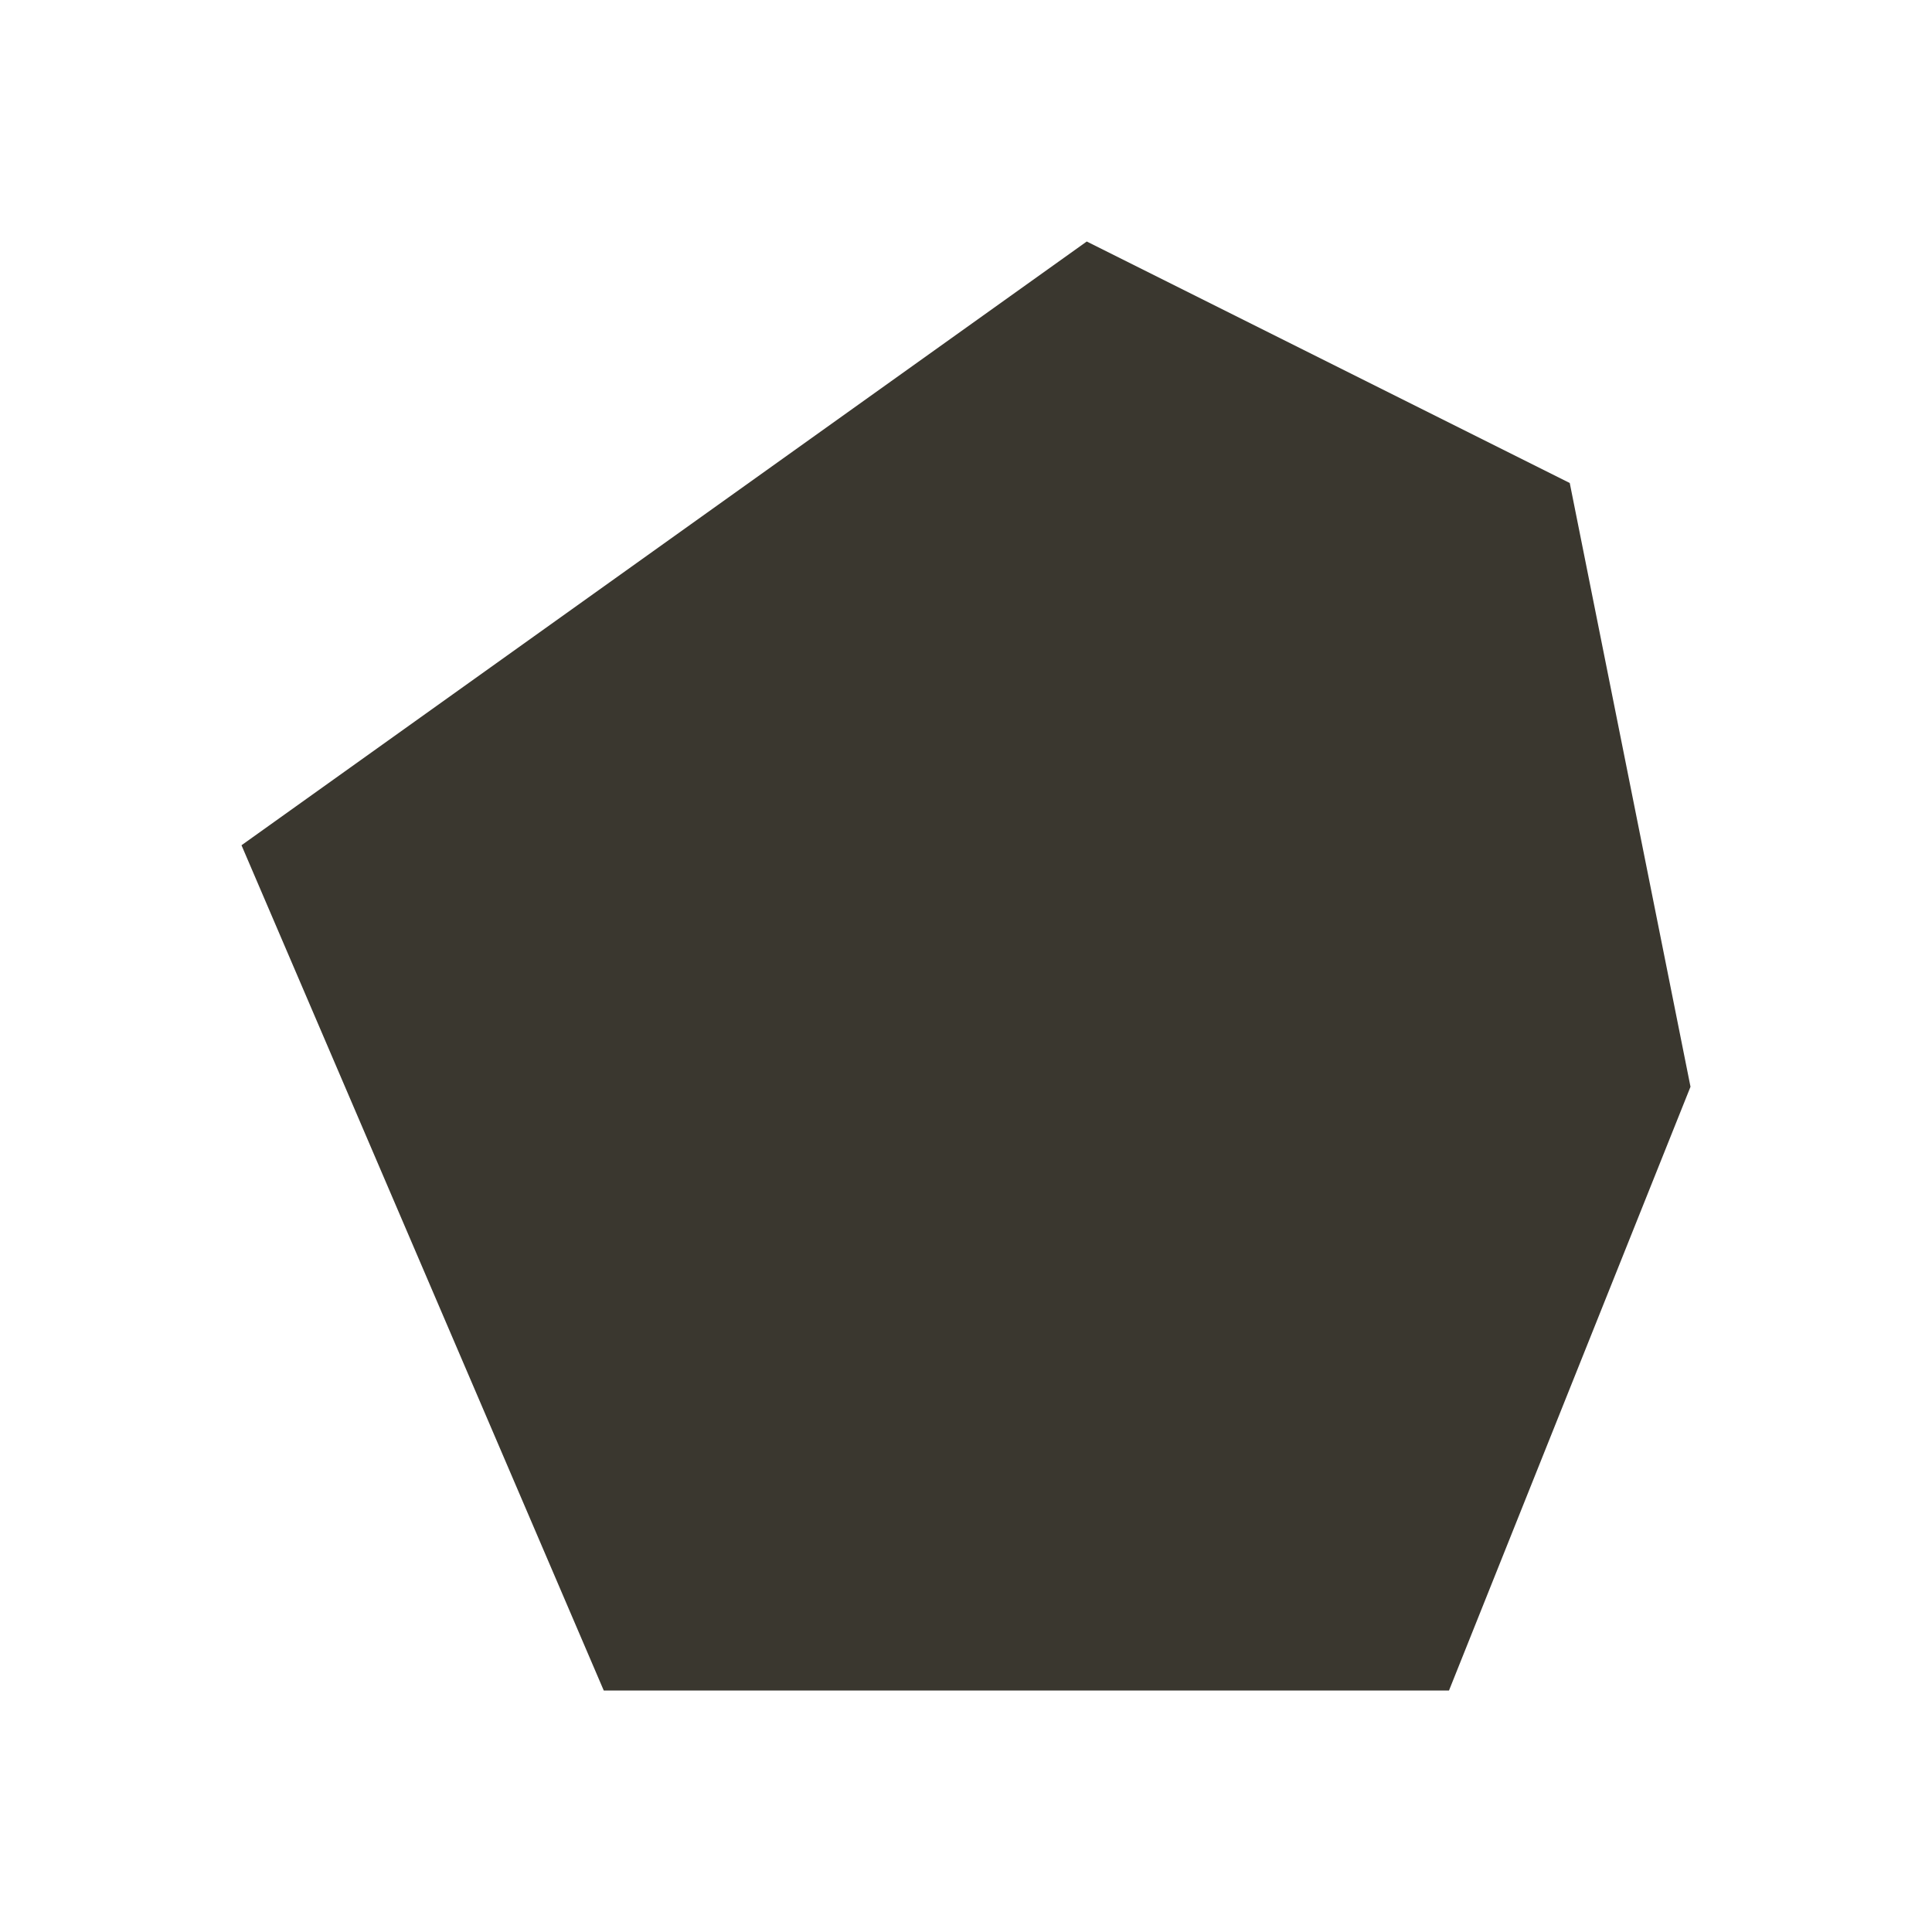
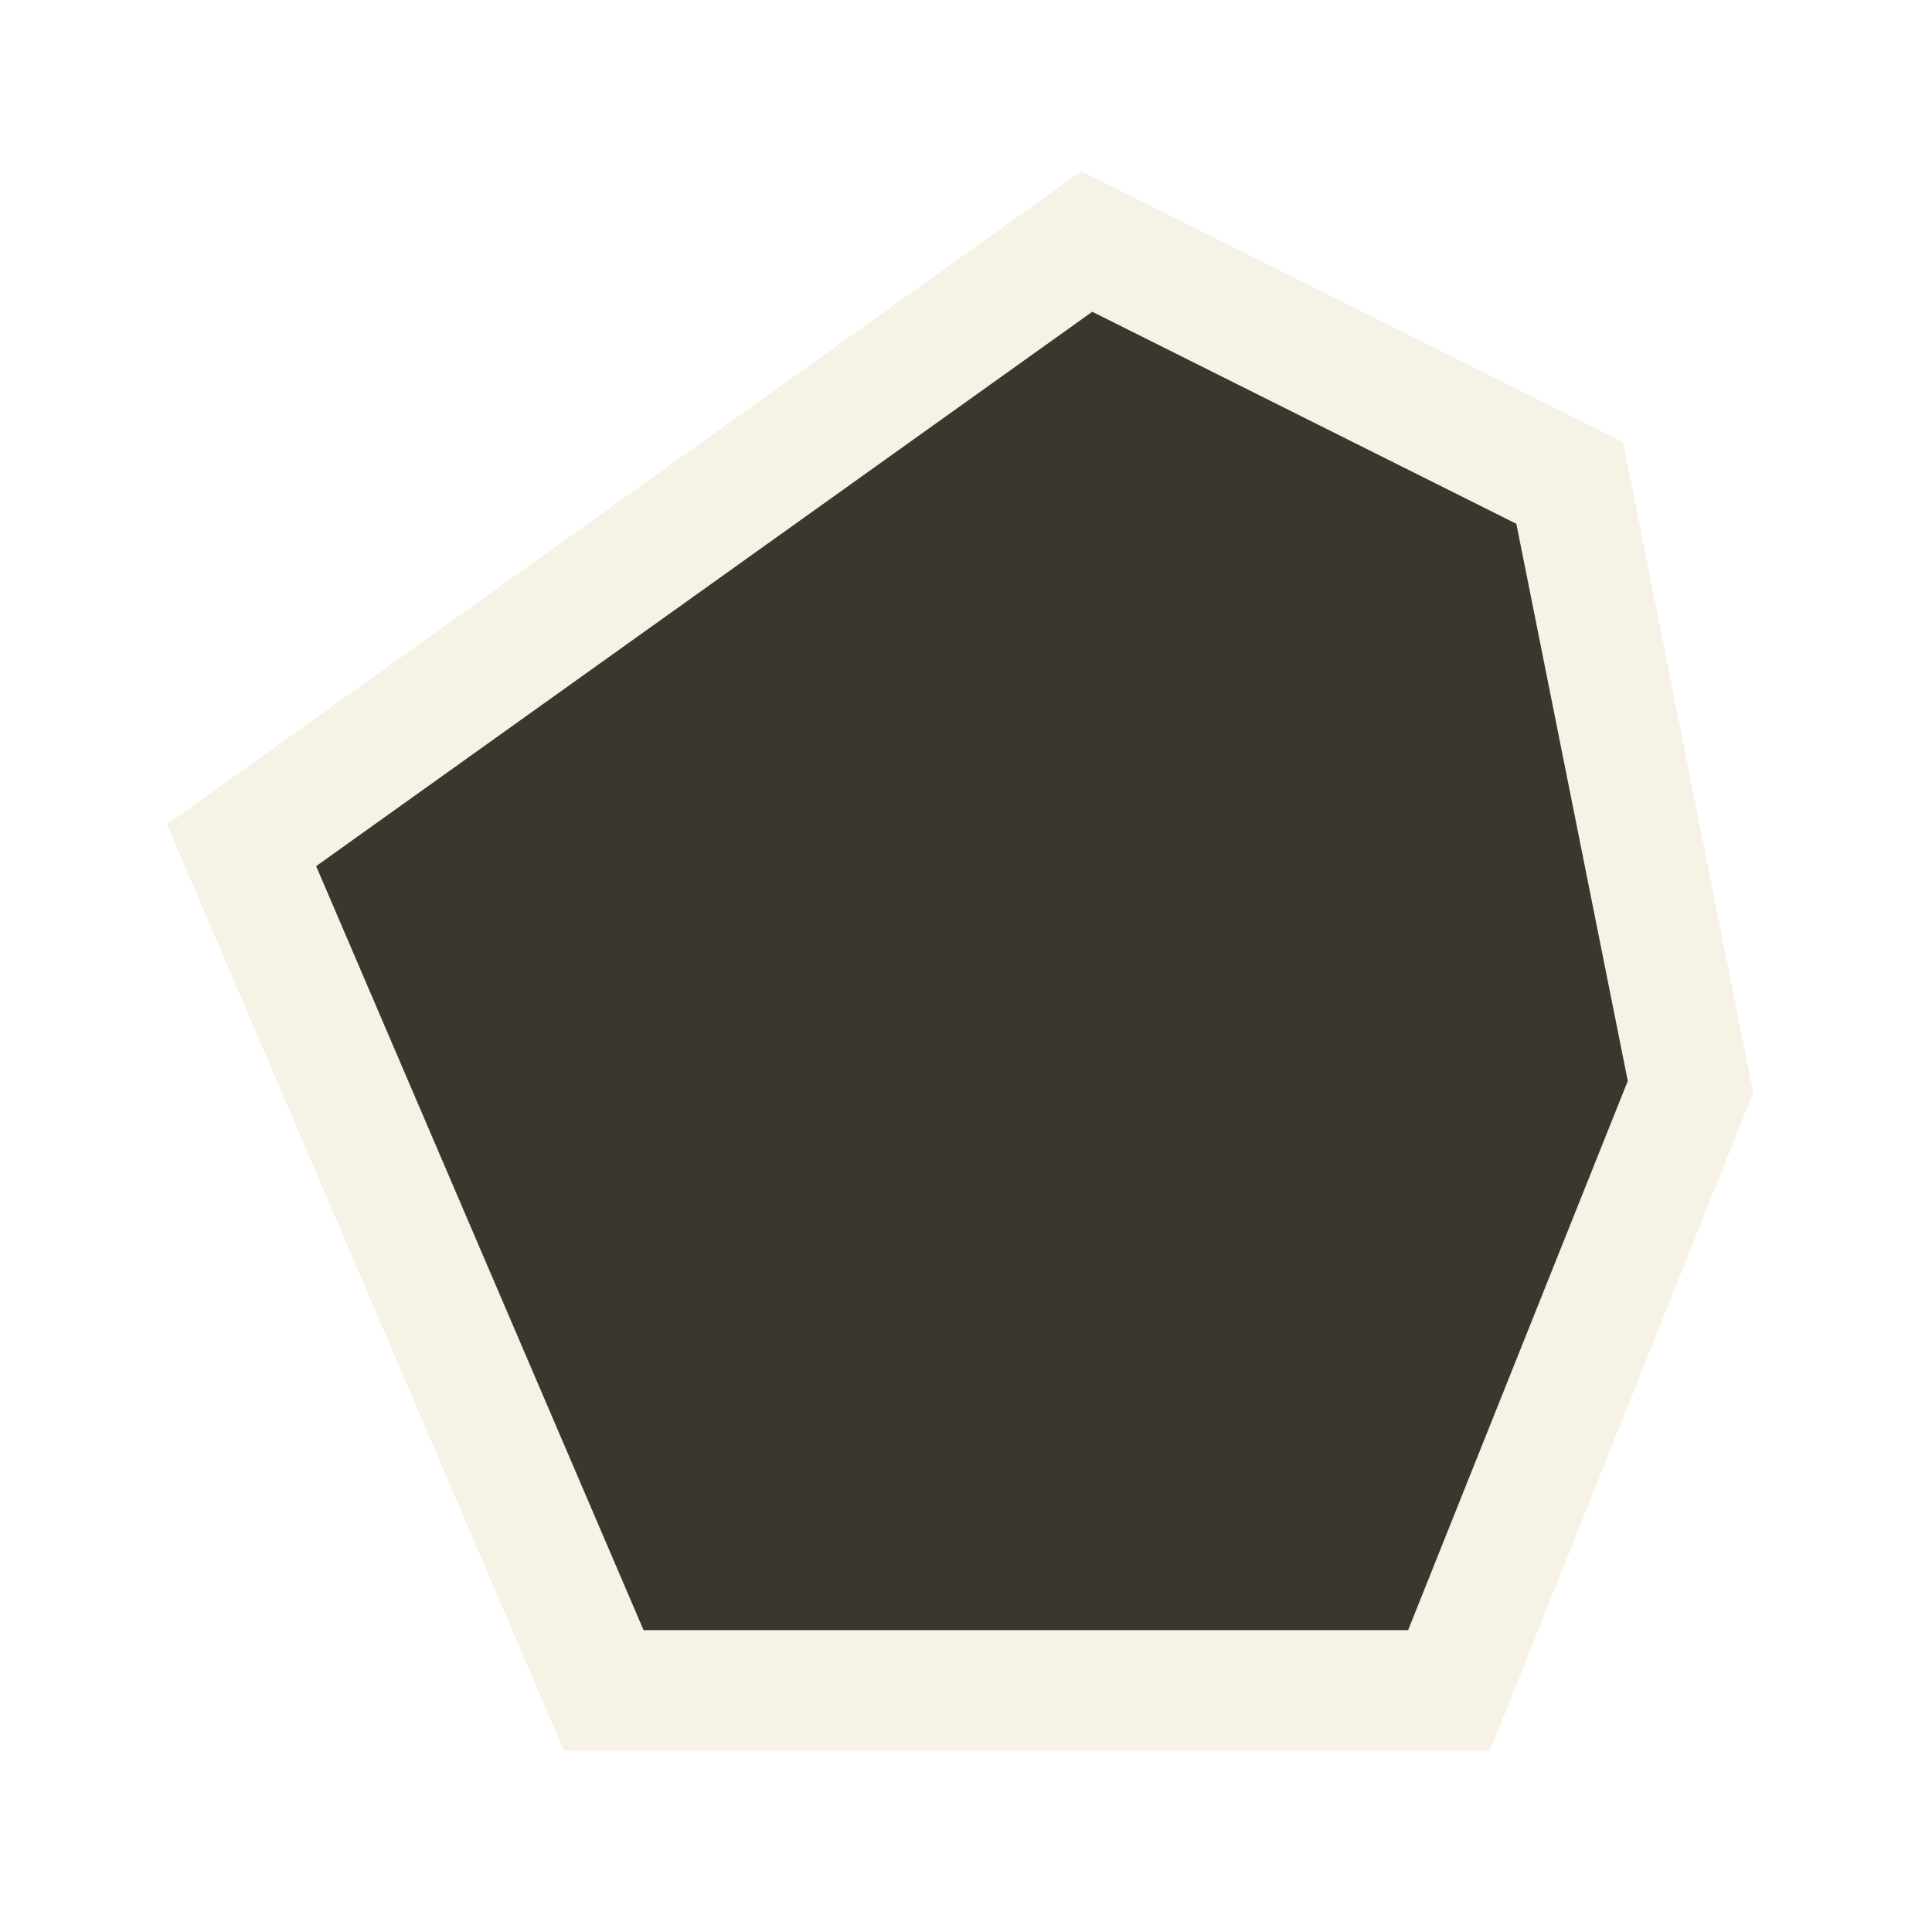
<svg xmlns="http://www.w3.org/2000/svg" height="16" viewBox="0 0 16 16" width="16">
-   <style>
-     :root {
-       color-scheme: light dark;
-     }
- 
-     path {
-       fill: light-dark(rgb(58 55 47), rgb(206 204 195));
-     }
-   </style>
-   <path d="m 2,7 3,7 h 7 L 14,9 13,4 9,2 Z" fill="rgb(58 55 47)" />
+   <path d="m 2,7 3,7 h 7 L 14,9 13,4 9,2 Z" fill="rgb(58 55 47)" stroke="rgb(246 242 229)" stroke-width="1px" vector-effect="non-scaling-stroke" />
</svg>
